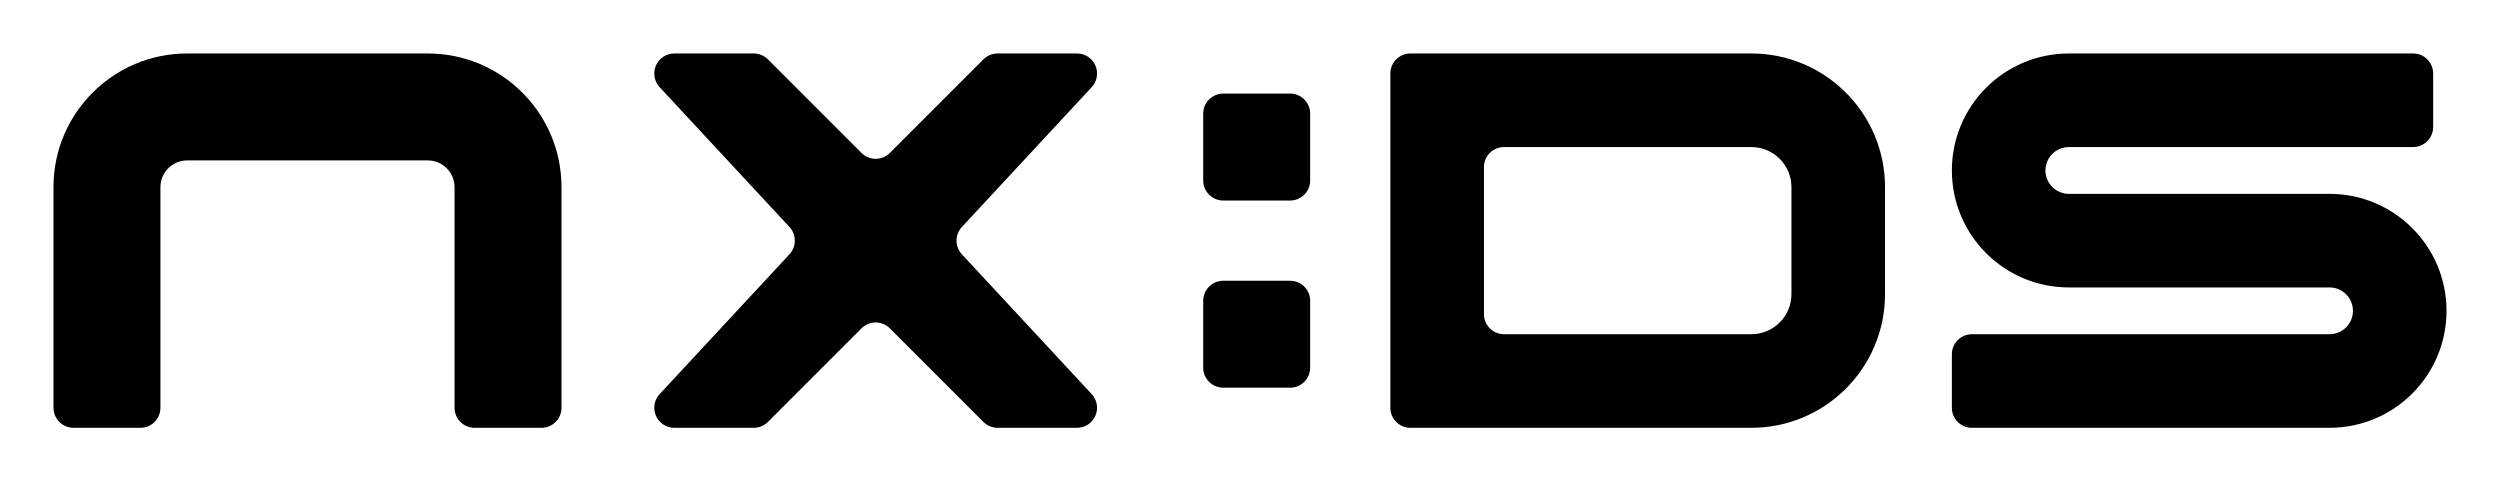
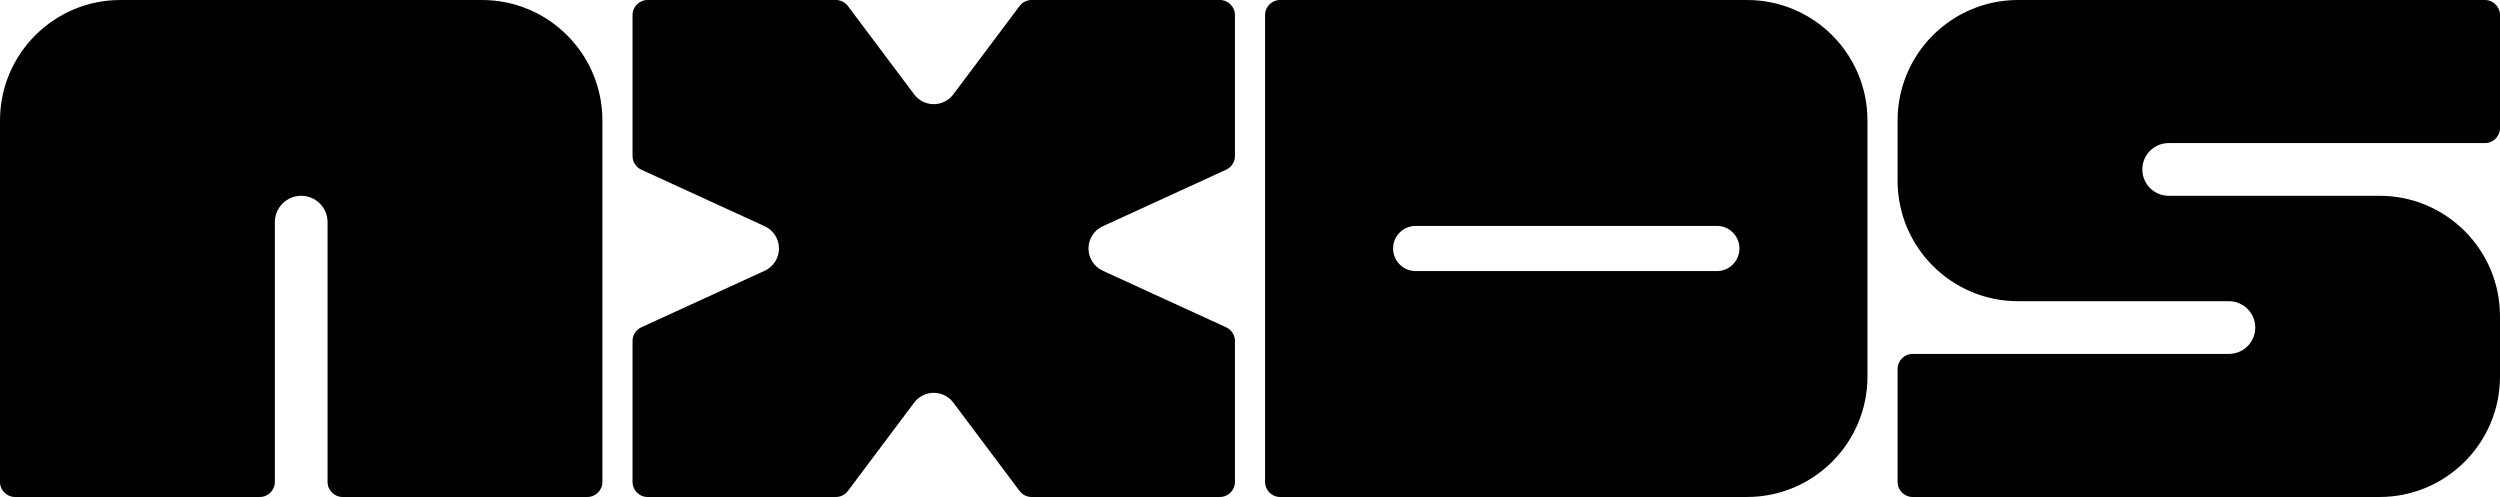
- <svg xmlns="http://www.w3.org/2000/svg" viewBox="0 0 374 72">
-   <g transform="translate(8 8)">
-     <g fill="currentColor">
-       <path d="M3 56A3 3 0 0 1 0 53V20A20 20 0 0 1 20 0H56A20 20 0 0 1 76 20V53A3 3 0 0 1 73 56H63A3 3 0 0 1 60 53V20A4 4 0 0 0 56 16H20A4 4 0 0 0 16 20V53A3 3 0 0 1 13 56Z" />
-       <path transform="translate(86)" d="M4.681 5.041L4.681 5.041A3 3 0 0 1 6.88 0L18.757 0A3 3 0 0 1 20.879 0.879L34.879 14.879A3 3 0 0 0 39.121 14.879L53.121 0.879A3 3 0 0 1 55.243 0L67.12 0A3 3 0 0 1 69.319 5.041L49.896 25.959A3 3 0 0 0 49.896 30.041L69.319 50.959A3 3 0 0 1 67.12 56L55.243 56A3 3 0 0 1 53.121 55.121L39.121 41.121A3 3 0 0 0 34.879 41.121L20.879 55.121A3 3 0 0 1 18.757 56L6.88 56A3 3 0 0 1 4.681 50.959L24.104 30.041A3 3 0 0 0 24.104 25.959Z" />
-     </g>
-     <rect x="172" y="6" width="16" height="16" rx="3" fill="currentColor" />
-     <rect x="172" y="34" width="16" height="16" rx="3" fill="currentColor" />
-   </g>
-   <g fill="currentColor" transform="translate(8 8)">
-     <path transform="translate(200)" fill-rule="evenodd" d="M3 0H54A20 20 0 0 1 74 20V36A20 20 0 0 1 54 56H3A3 3 0 0 1 0 53V3A3 3 0 0 1 3 0Z M17 14A3 3 0 0 0 14 17V39A3 3 0 0 0 17 42H54A6 6 0 0 0 60 36V20A6 6 0 0 0 54 14Z" />
-     <path transform="translate(284)" d="M69 0A3 3 0 0 1 72 3V11A3 3 0 0 1 69 14H17.5A3.5 3.5 0 0 0 17.5 21H56.5A17.5 17.5 0 0 1 56.5 56H3A3 3 0 0 1 0 53V45A3 3 0 0 1 3 42H56.5A3.5 3.5 0 0 0 56.5 35H17.5A17.5 17.5 0 0 1 17.5 0Z" />
+ <svg xmlns="http://www.w3.org/2000/svg" viewBox="0 0 664 132" role="img" aria-label="nxds">
+   <g fill="currentColor">
+     <path transform="translate(0)" fill-rule="evenodd" d="M4 132A4 4 0 0 1 0 128V32A32 32 0 0 1 32 0H128A32 32 0 0 1 160 32V128A4 4 0 0 1 156 132H91A4 4 0 0 1 87 128V59A7 7 0 0 0 73 59V128A4 4 0 0 1 69 132Z" />
+     <path transform="translate(168)" fill-rule="evenodd" d="M0 4A4 4 0 0 1 4 0L54 0A4 4 0 0 1 57.2 1.6L74.8 25.067A6.5 6.5 0 0 0 85.2 25.067L102.8 1.6A4 4 0 0 1 106 0L156 0A4 4 0 0 1 160 4L160 41.433A4 4 0 0 1 157.667 45.069L124.892 60.091A6.5 6.5 0 0 0 124.892 71.909L157.667 86.93A4 4 0 0 1 160 90.567L160 128A4 4 0 0 1 156 132L106 132A4 4 0 0 1 102.8 130.4L85.2 106.933A6.5 6.5 0 0 0 74.8 106.933L57.2 130.4A4 4 0 0 1 54 132L4 132A4 4 0 0 1 0 128L0 90.567A4 4 0 0 1 2.333 86.93L35.108 71.909A6.5 6.5 0 0 0 35.108 60.091L2.333 45.069A4 4 0 0 1 0 41.433Z" />
+     <path transform="translate(336)" fill-rule="evenodd" d="M4 0H128A32 32 0 0 1 160 32V100A32 32 0 0 1 128 132H4A4 4 0 0 1 0 128V4A4 4 0 0 1 4 0Z M40 60A6 6 0 0 0 40 72H120A6 6 0 0 0 120 60Z" />
+     <path transform="translate(504)" fill-rule="evenodd" d="M32 0H156A4 4 0 0 1 160 4V34A4 4 0 0 1 156 38H72A7 7 0 0 0 72 52H128A32 32 0 0 1 160 84V100A32 32 0 0 1 128 132H4A4 4 0 0 1 0 128V98A4 4 0 0 1 4 94H88A7 7 0 0 0 88 80H32A32 32 0 0 1 0 48V32A32 32 0 0 1 32 0Z" />
  </g>
</svg>
